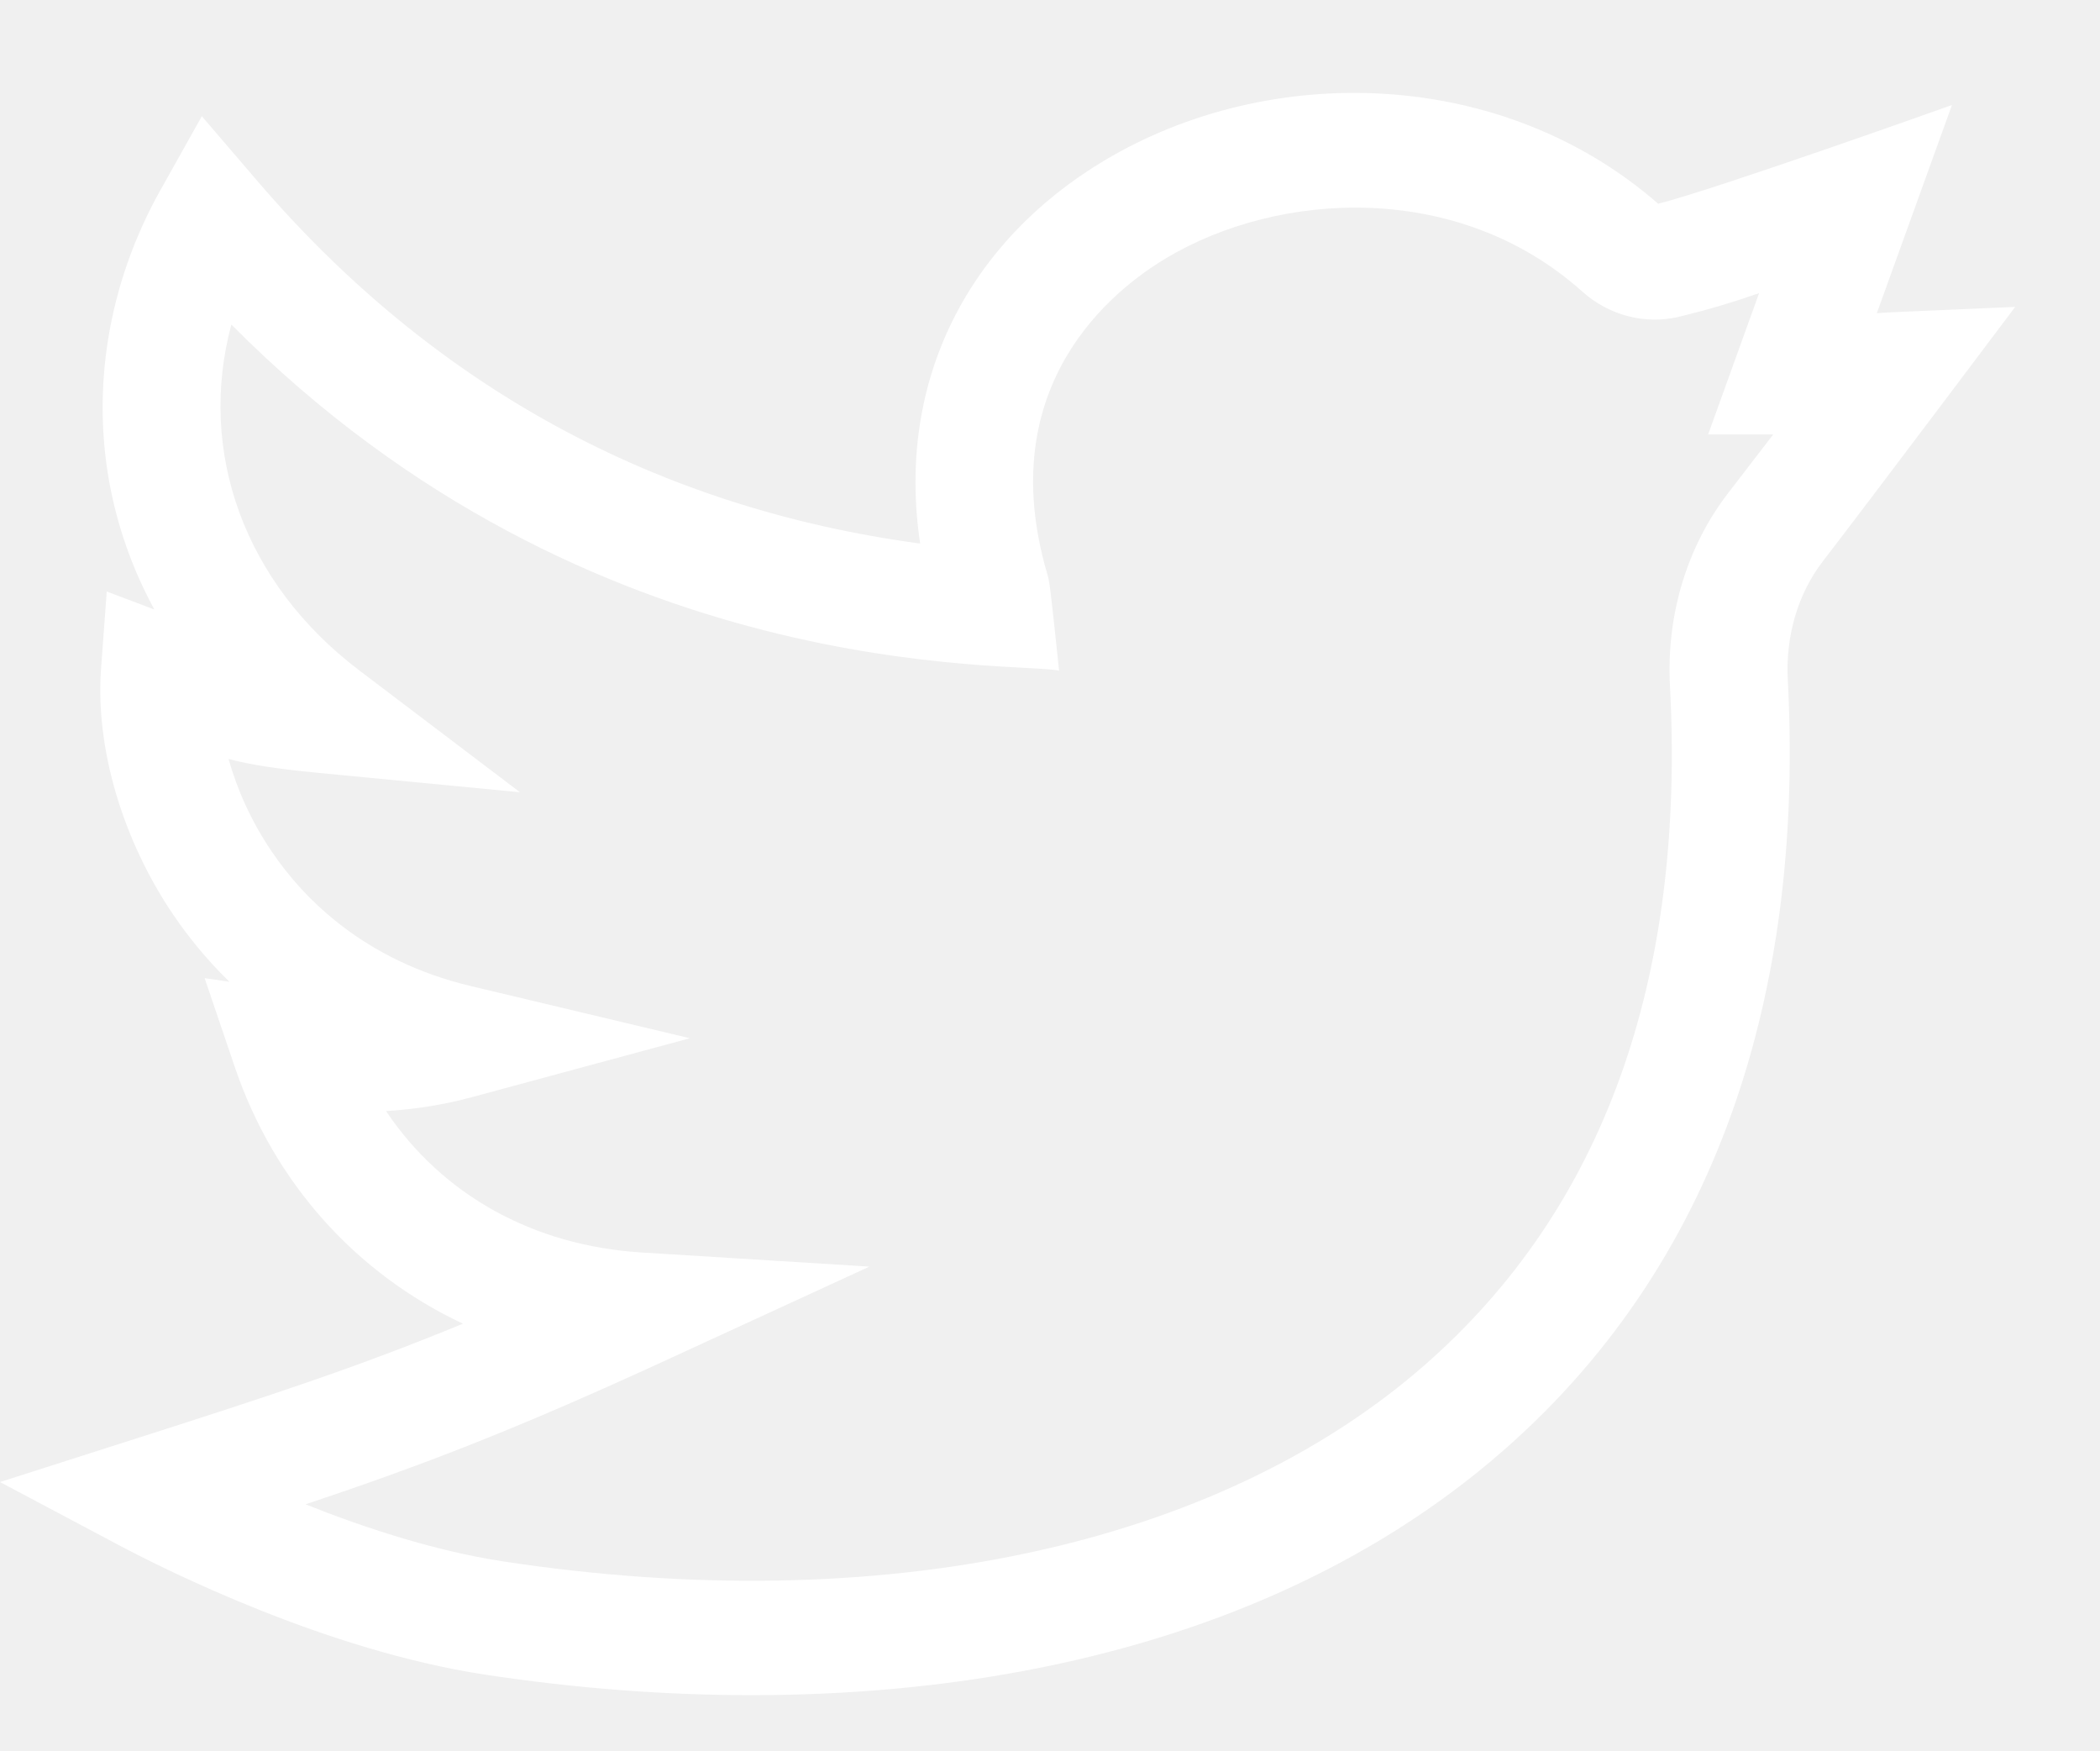
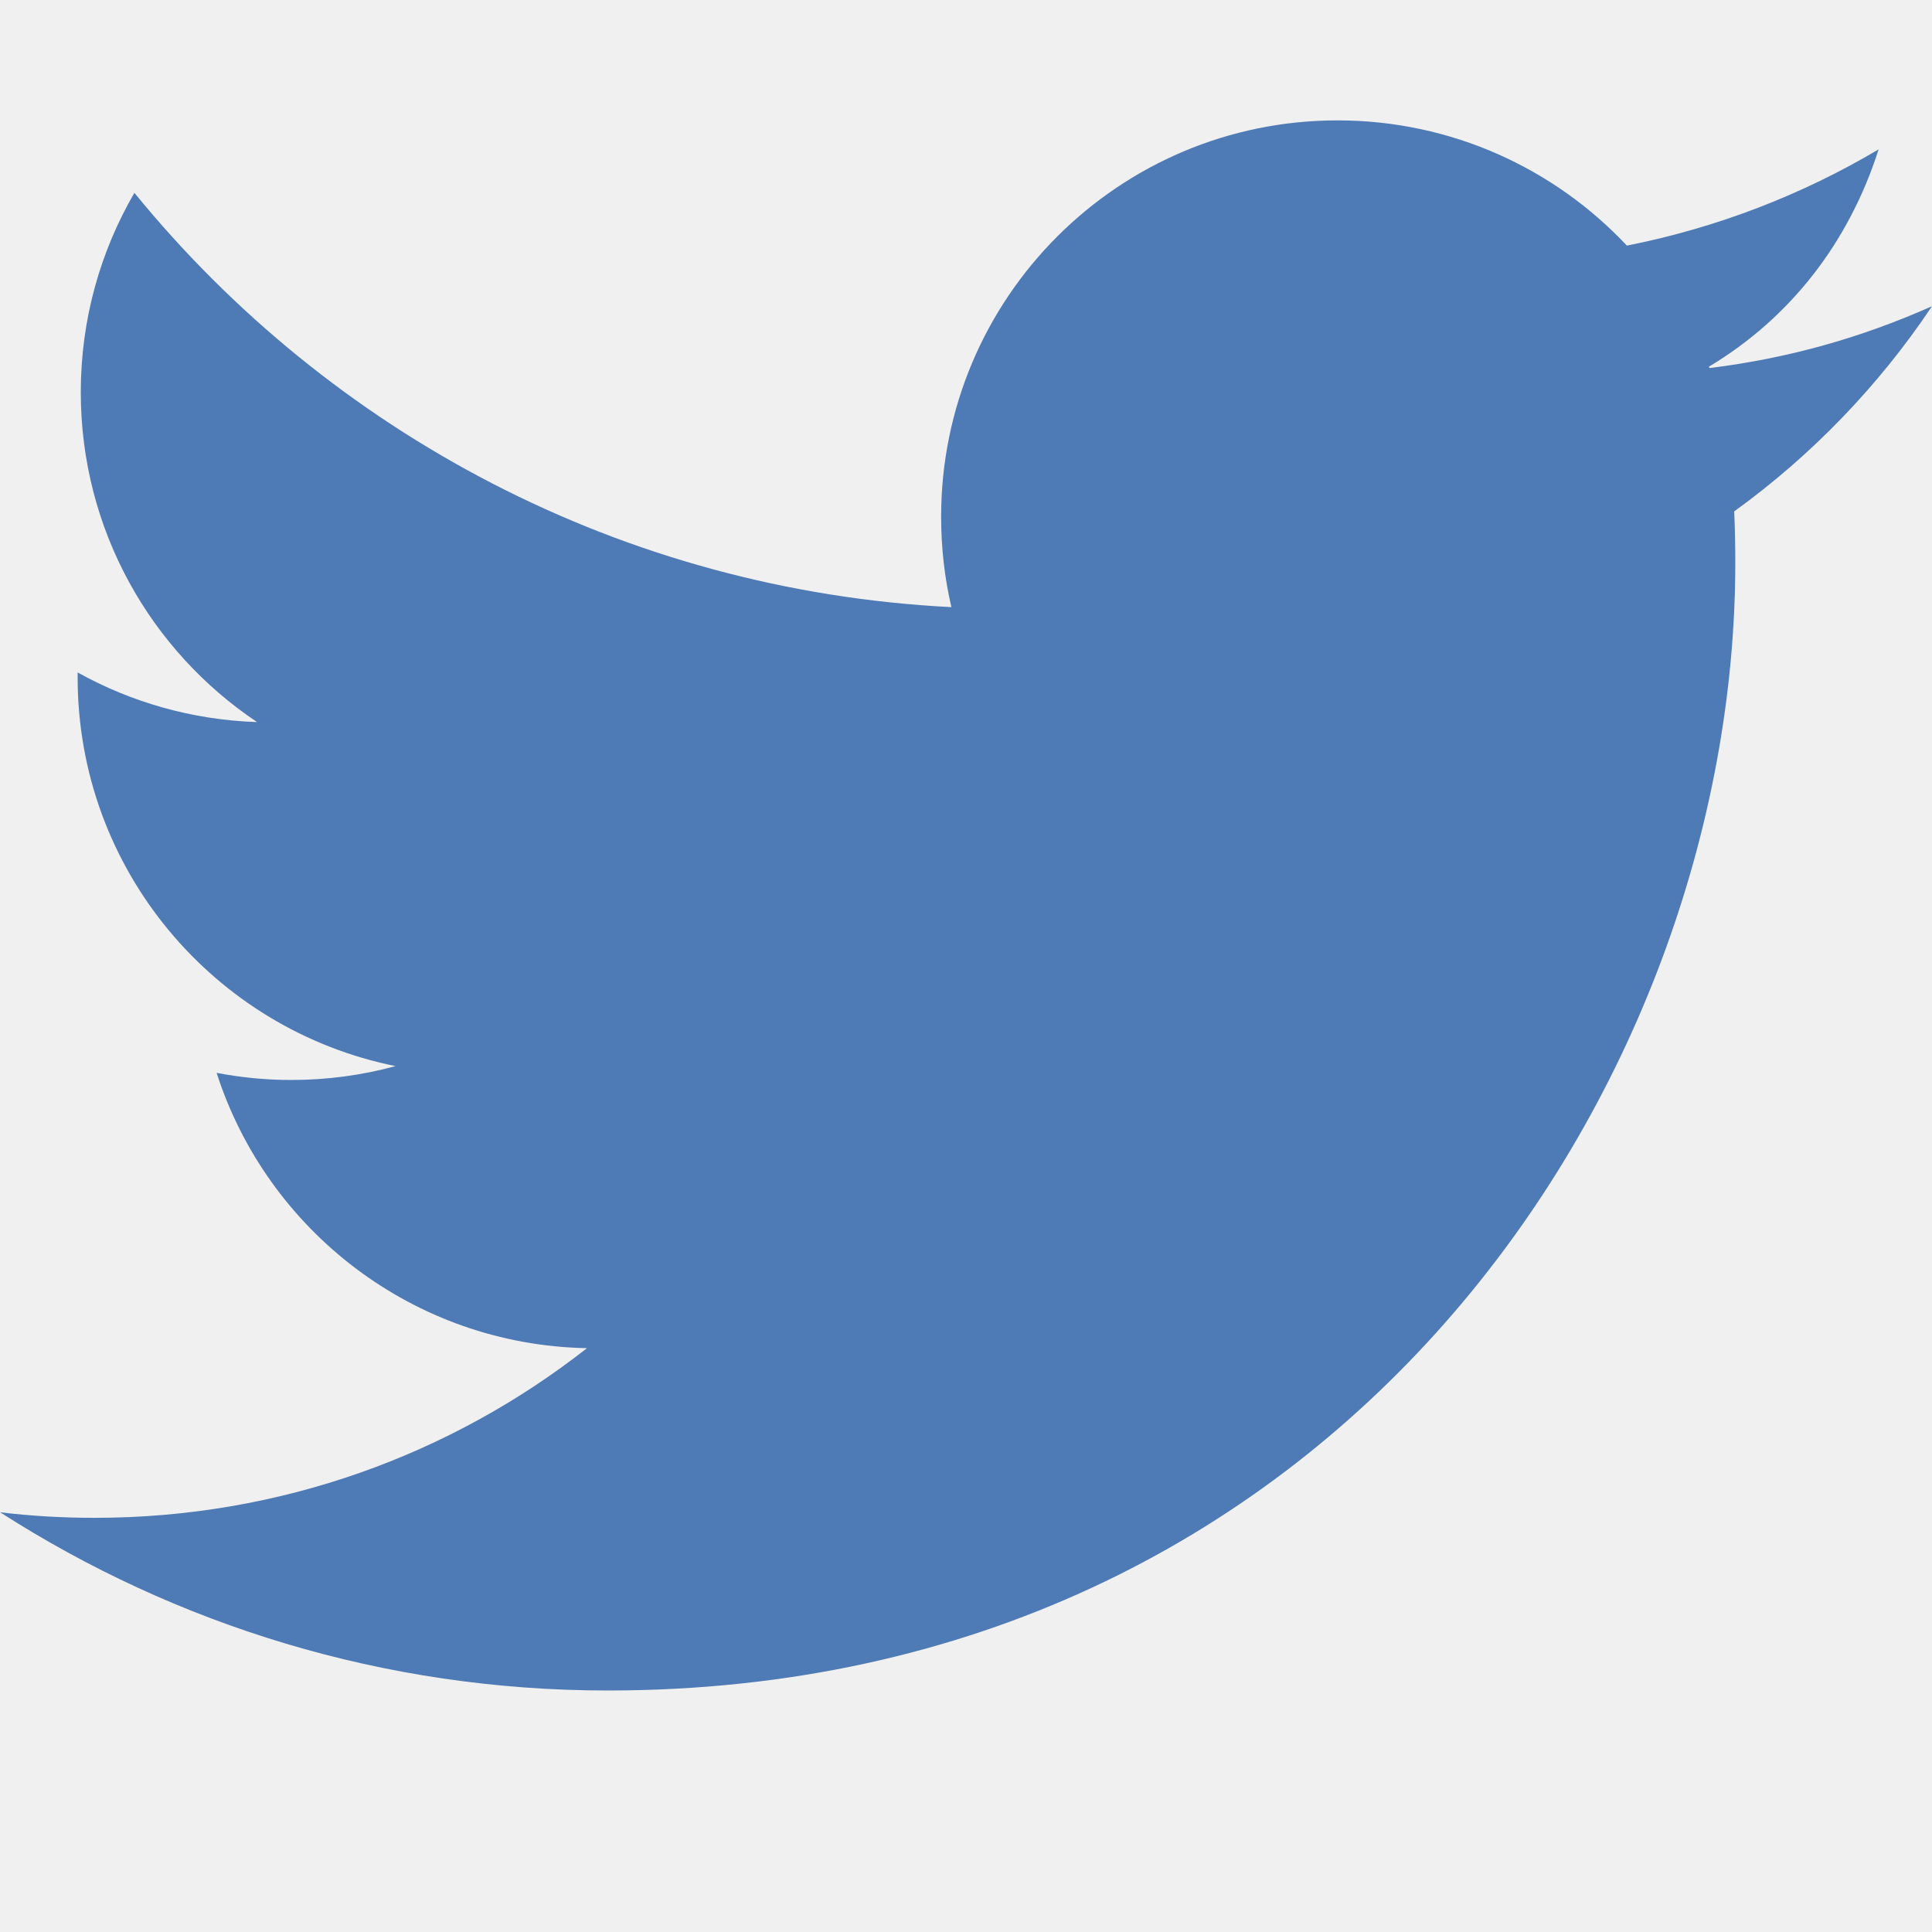
- <svg xmlns="http://www.w3.org/2000/svg" width="18" height="15" viewBox="0 0 18 15" fill="none">
-   <path d="M17.273 2.63C16.186 2.678 16.21 2.674 16.087 2.684L16.731 0.9C16.731 0.9 14.722 1.617 14.213 1.746C12.876 0.578 10.888 0.527 9.467 1.375C8.303 2.07 7.678 3.263 7.887 4.658C5.622 4.352 3.713 3.31 2.207 1.552L1.73 0.996L1.374 1.631C0.924 2.434 0.775 3.351 0.953 4.215C1.026 4.569 1.151 4.907 1.323 5.223L0.915 5.069L0.866 5.733C0.817 6.407 1.048 7.193 1.484 7.837C1.607 8.018 1.765 8.217 1.966 8.413L1.754 8.382L2.012 9.142C2.351 10.141 3.055 10.914 3.968 11.343C3.056 11.719 2.319 11.959 1.108 12.346L0 12.7L1.023 13.243C1.414 13.45 2.792 14.142 4.155 14.35C7.183 14.811 10.593 14.435 12.888 12.428C14.821 10.736 15.456 8.331 15.324 5.828C15.304 5.449 15.411 5.087 15.625 4.809C16.054 4.253 17.27 2.633 17.273 2.63ZM14.816 4.221C14.46 4.681 14.282 5.27 14.314 5.878C14.447 8.403 13.74 10.361 12.211 11.698C10.426 13.259 7.547 13.872 4.311 13.38C3.726 13.29 3.12 13.091 2.619 12.891C3.634 12.552 4.418 12.249 5.685 11.667L7.452 10.854L5.501 10.733C4.566 10.675 3.787 10.235 3.309 9.521C3.563 9.506 3.808 9.466 4.052 9.4L5.913 8.897L4.036 8.45C3.124 8.233 2.604 7.703 2.329 7.297C2.148 7.03 2.03 6.756 1.959 6.504C2.147 6.553 2.366 6.588 2.72 6.622L4.457 6.789L3.081 5.746C2.089 4.995 1.692 3.866 1.983 2.781C5.078 5.899 8.713 5.665 9.078 5.747C8.998 4.987 8.996 4.986 8.975 4.913C8.506 3.305 9.533 2.488 9.996 2.212C10.963 1.634 12.499 1.547 13.562 2.498C13.792 2.704 14.102 2.784 14.393 2.714C14.654 2.651 14.868 2.585 15.078 2.512L14.641 3.723L15.199 3.723C15.094 3.86 14.967 4.024 14.816 4.221Z" fill="white" />
+ <svg xmlns="http://www.w3.org/2000/svg" viewBox="0 0 16 16" width="30px" height="30px">
+   <path fill="#4e7ab5" d="M16,2.536c-0.583,0.259-1.185,0.431-1.842,0.512l-0.006-0.011c0.678-0.406,1.161-1.033,1.406-1.8 c-0.634,0.376-1.337,0.649-2.085,0.797c-0.599-0.638-1.452-1.037-2.396-1.037c-1.813,0-3.283,1.47-3.283,3.283 c0,0.257,0.029,0.508,0.085,0.748C5.151,4.89,2.733,3.583,1.113,1.597C0.831,2.082,0.669,2.646,0.669,3.248 c0,1.139,0.579,2.143,1.46,2.732C1.591,5.962,1.085,5.815,0.643,5.569c0,0.014,0,0.027,0,0.041c0,1.591,1.131,2.917,2.633,3.219 C3.001,8.904,2.711,8.944,2.411,8.944c-0.211,0-0.417-0.021-0.617-0.059c0.418,1.304,1.63,2.253,3.067,2.28 c-1.123,0.881-2.539,1.405-4.077,1.405c-0.265,0-0.526-0.015-0.783-0.046C1.453,13.456,3.178,14,5.032,14 c6.038,0,9.339-5.002,9.339-9.34c0-0.142-0.003-0.284-0.009-0.425C15.003,3.772,15.56,3.194,16,2.536z" />
</svg>
